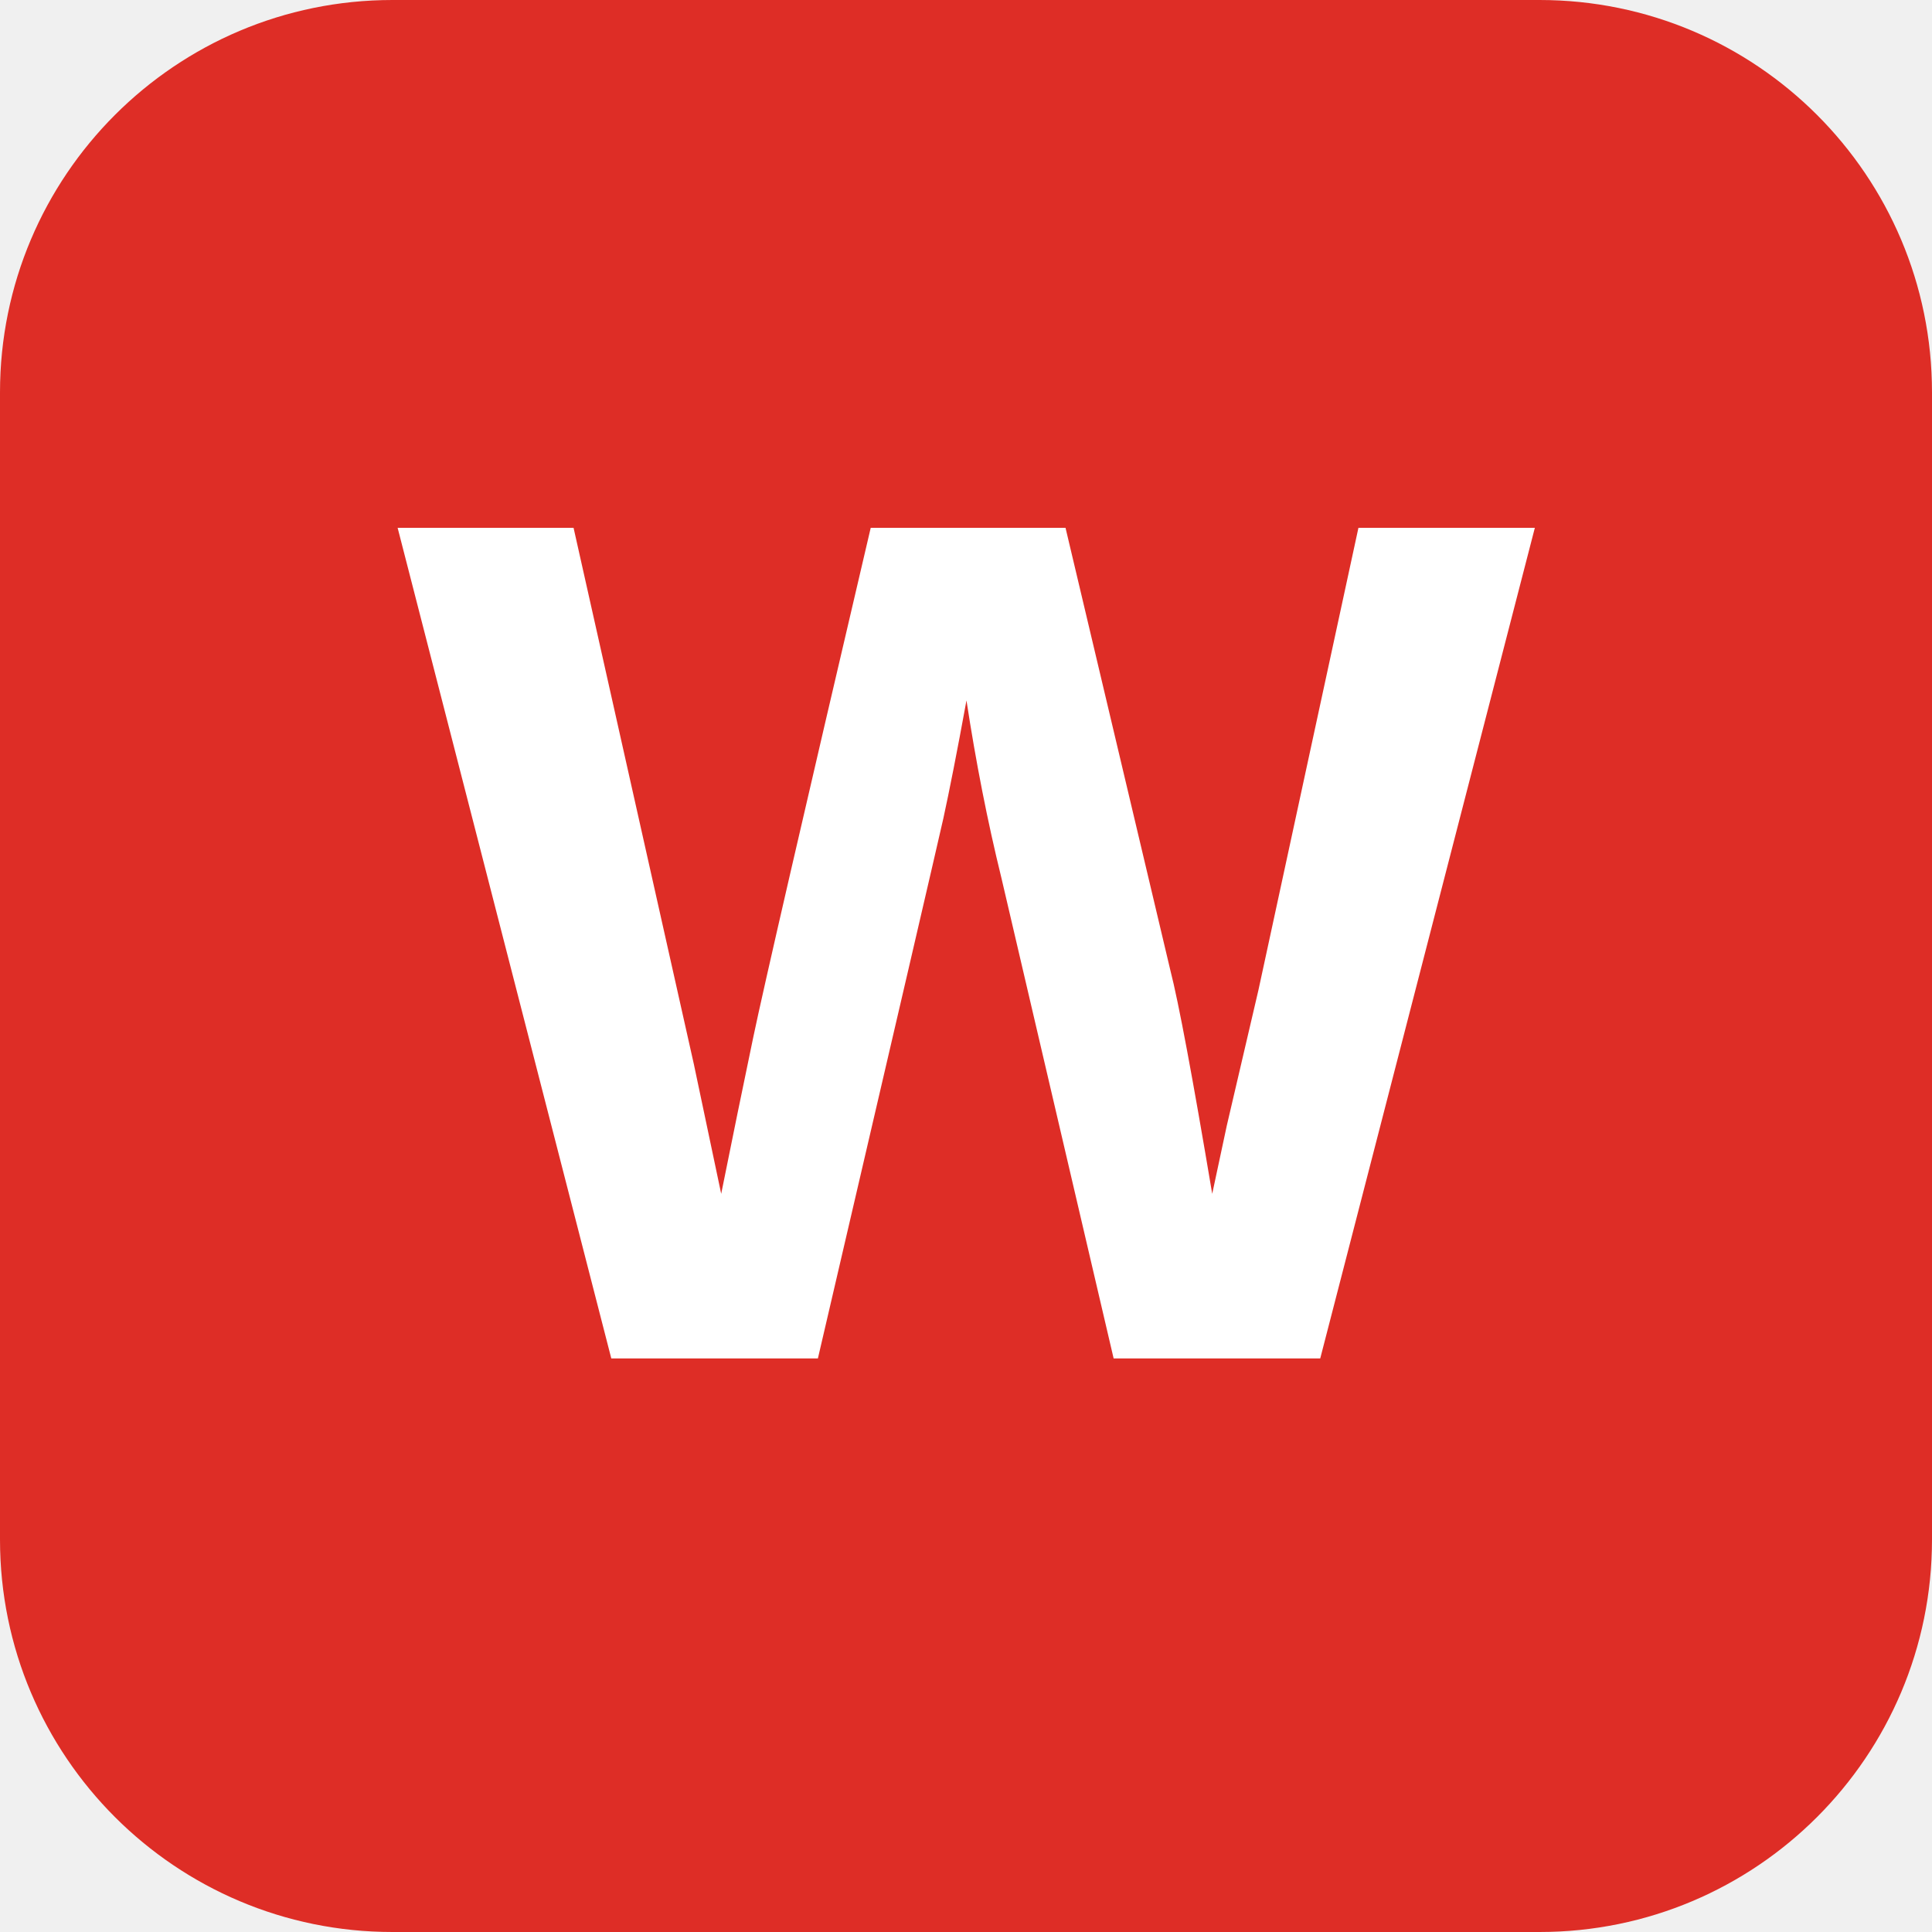
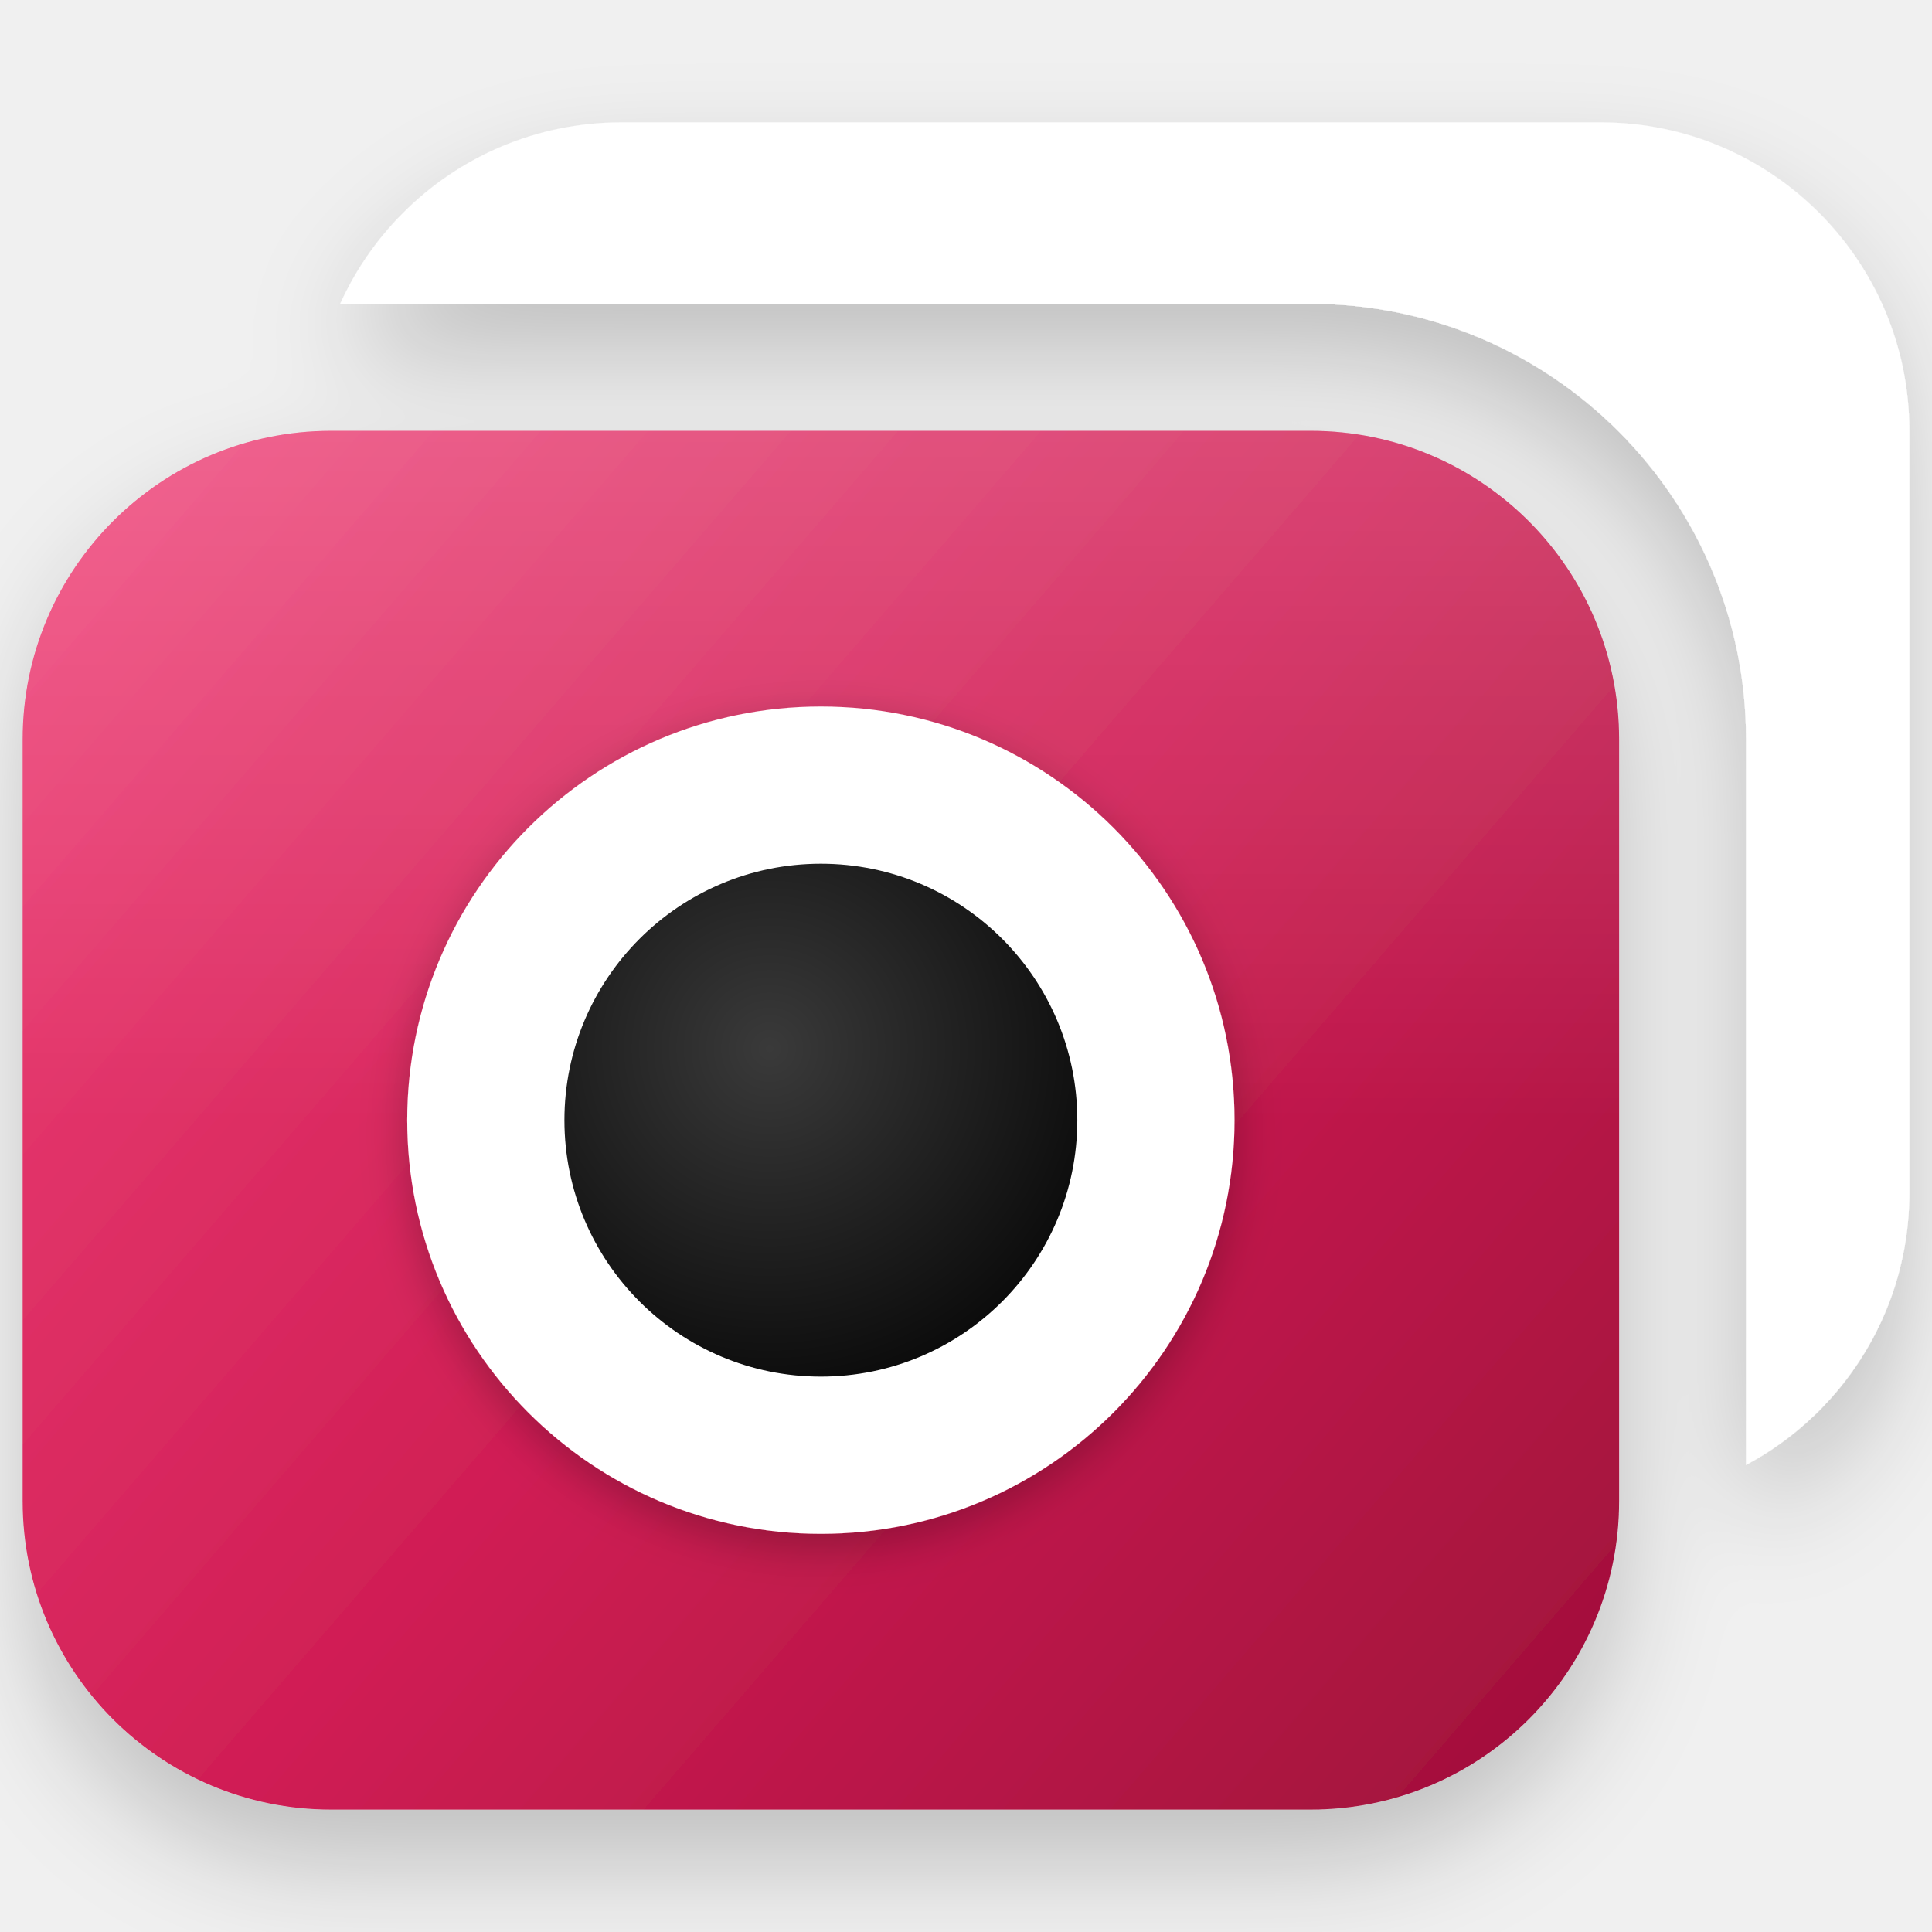
- <svg xmlns="http://www.w3.org/2000/svg" viewBox="0 0 64 64">
-   <rect width="64" height="64" rx="13" fill="#de2d26" />
-   <text x="32" y="45" text-anchor="middle" font-family="Arial, sans-serif" font-size="40" font-weight="800" fill="white">W</text>
+ <svg xmlns="http://www.w3.org/2000/svg" viewBox="0 0 256 256" width="256" height="256">
+   <defs>
+     <linearGradient id="pg" gradientUnits="userSpaceOnUse" x1="3.00" y1="57.09" x2="214.54" y2="239.78">
+       <stop offset="0" stop-color="#F0457A" />
+       <stop offset="0.5" stop-color="#D01E54" />
+       <stop offset="1" stop-color="#9E0F3A" />
+     </linearGradient>
+     <linearGradient id="ph" x1="0" y1="0" x2="0" y2="1">
+       <stop offset="0" stop-color="#fff" stop-opacity="0.18" />
+       <stop offset="0.5" stop-color="#fff" stop-opacity="0" />
+     </linearGradient>
+     <radialGradient id="pd" cx="0.4" cy="0.36" r="0.7">
+       <stop offset="0" stop-color="#3A3A3A" />
+       <stop offset="1" stop-color="#0A0A0A" />
+     </radialGradient>
+     <mask id="pc1" maskUnits="userSpaceOnUse">
+       <rect x="-122" y="-122" width="500" height="500" fill="#fff" />
+       <rect x="-13.83" y="40.26" width="245.19" height="216.35" rx="57.69" fill="#000" />
+     </mask>
+     <filter id="ps" x="-25%" y="-25%" width="150%" height="160%">
+       <feDropShadow dx="0" dy="2.40" stdDeviation="2.16" flood-color="#000000" flood-opacity="0.28" />
+       <feDropShadow dx="0" dy="7.21" stdDeviation="7.21" flood-color="#000000" flood-opacity="0.20" />
+     </filter>
+     <filter id="pl" x="-30%" y="-30%" width="160%" height="170%">
+       <feDropShadow dx="0" dy="1.80" stdDeviation="2.88" flood-color="#000" flood-opacity="0.25" />
+     </filter>
+   </defs>
+   <g filter="url(#ps)">
+     <rect x="41.46" y="16.22" width="211.54" height="182.69" rx="40.87" fill="#FFFFFF" mask="url(#pc1)" />
+     <rect x="3.00" y="57.09" width="211.54" height="182.69" rx="40.87" fill="url(#pg)" />
+   </g>
+   <rect x="3.00" y="57.09" width="211.54" height="182.69" rx="40.87" fill="url(#ph)" />
+   <circle cx="108.77" cy="148.43" r="54.81" fill="#FFFFFF" filter="url(#pl)" />
+   <circle cx="108.77" cy="148.43" r="33.98" fill="url(#pd)" />
</svg>
